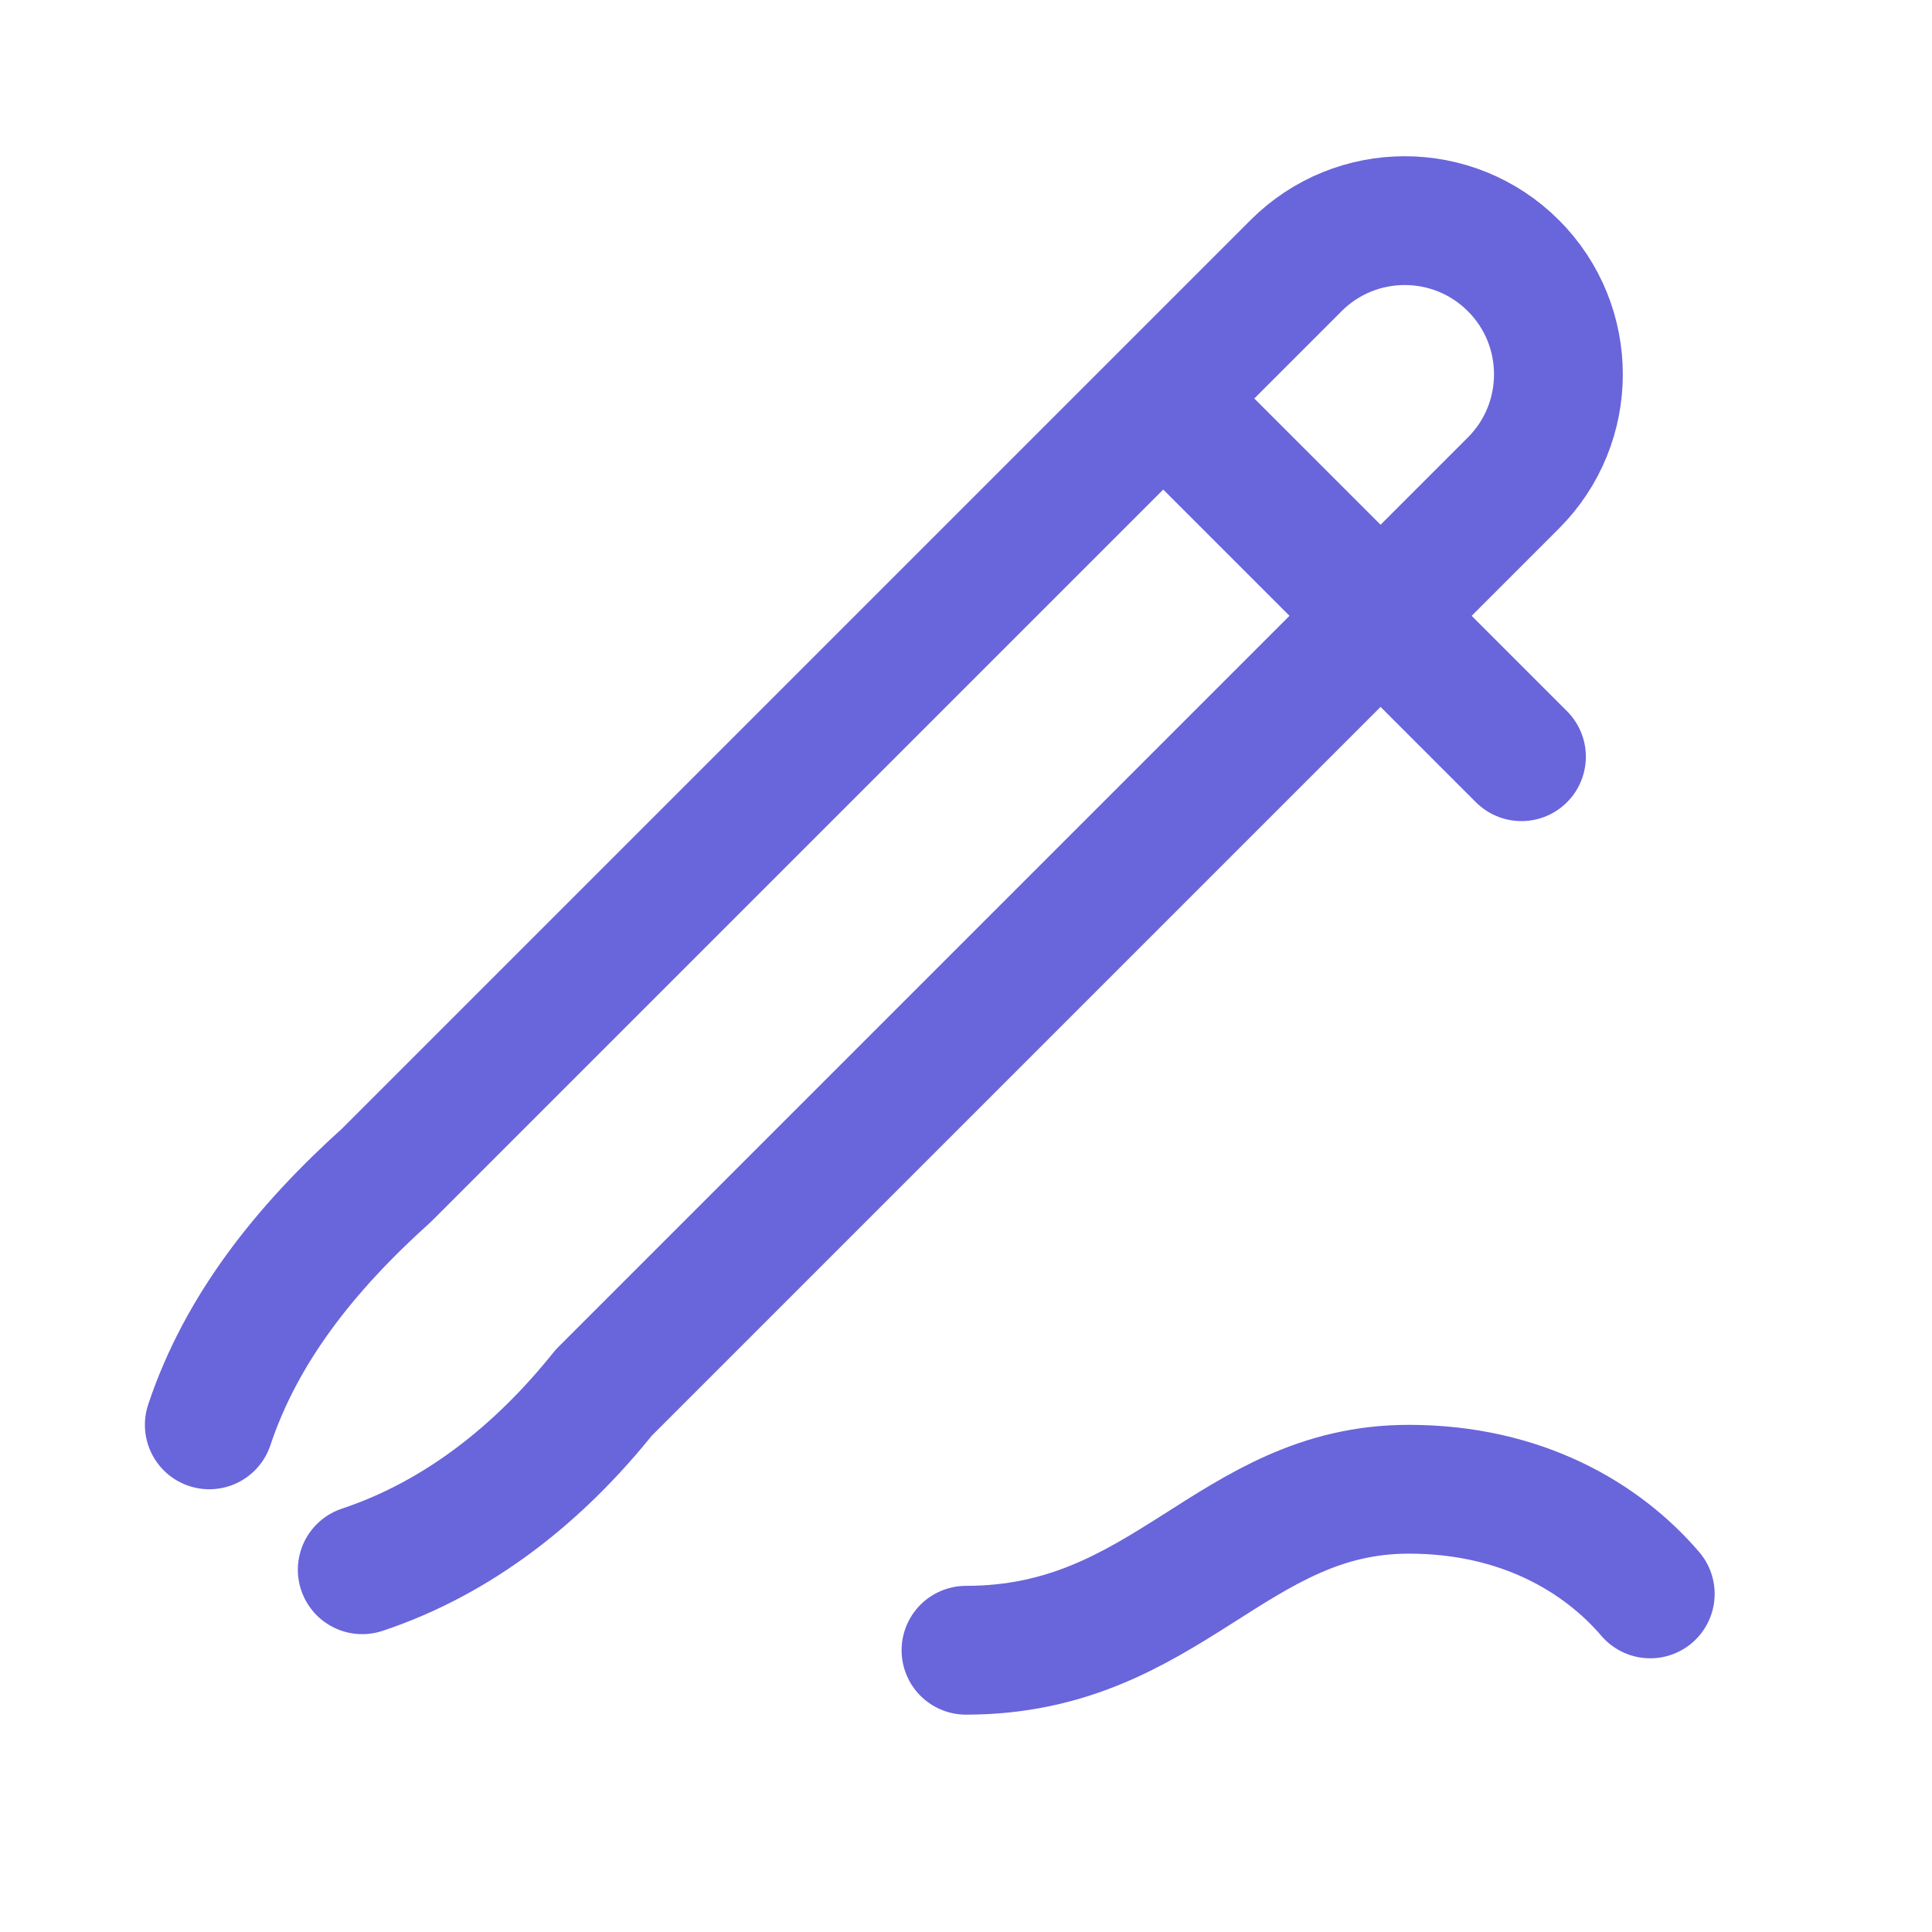
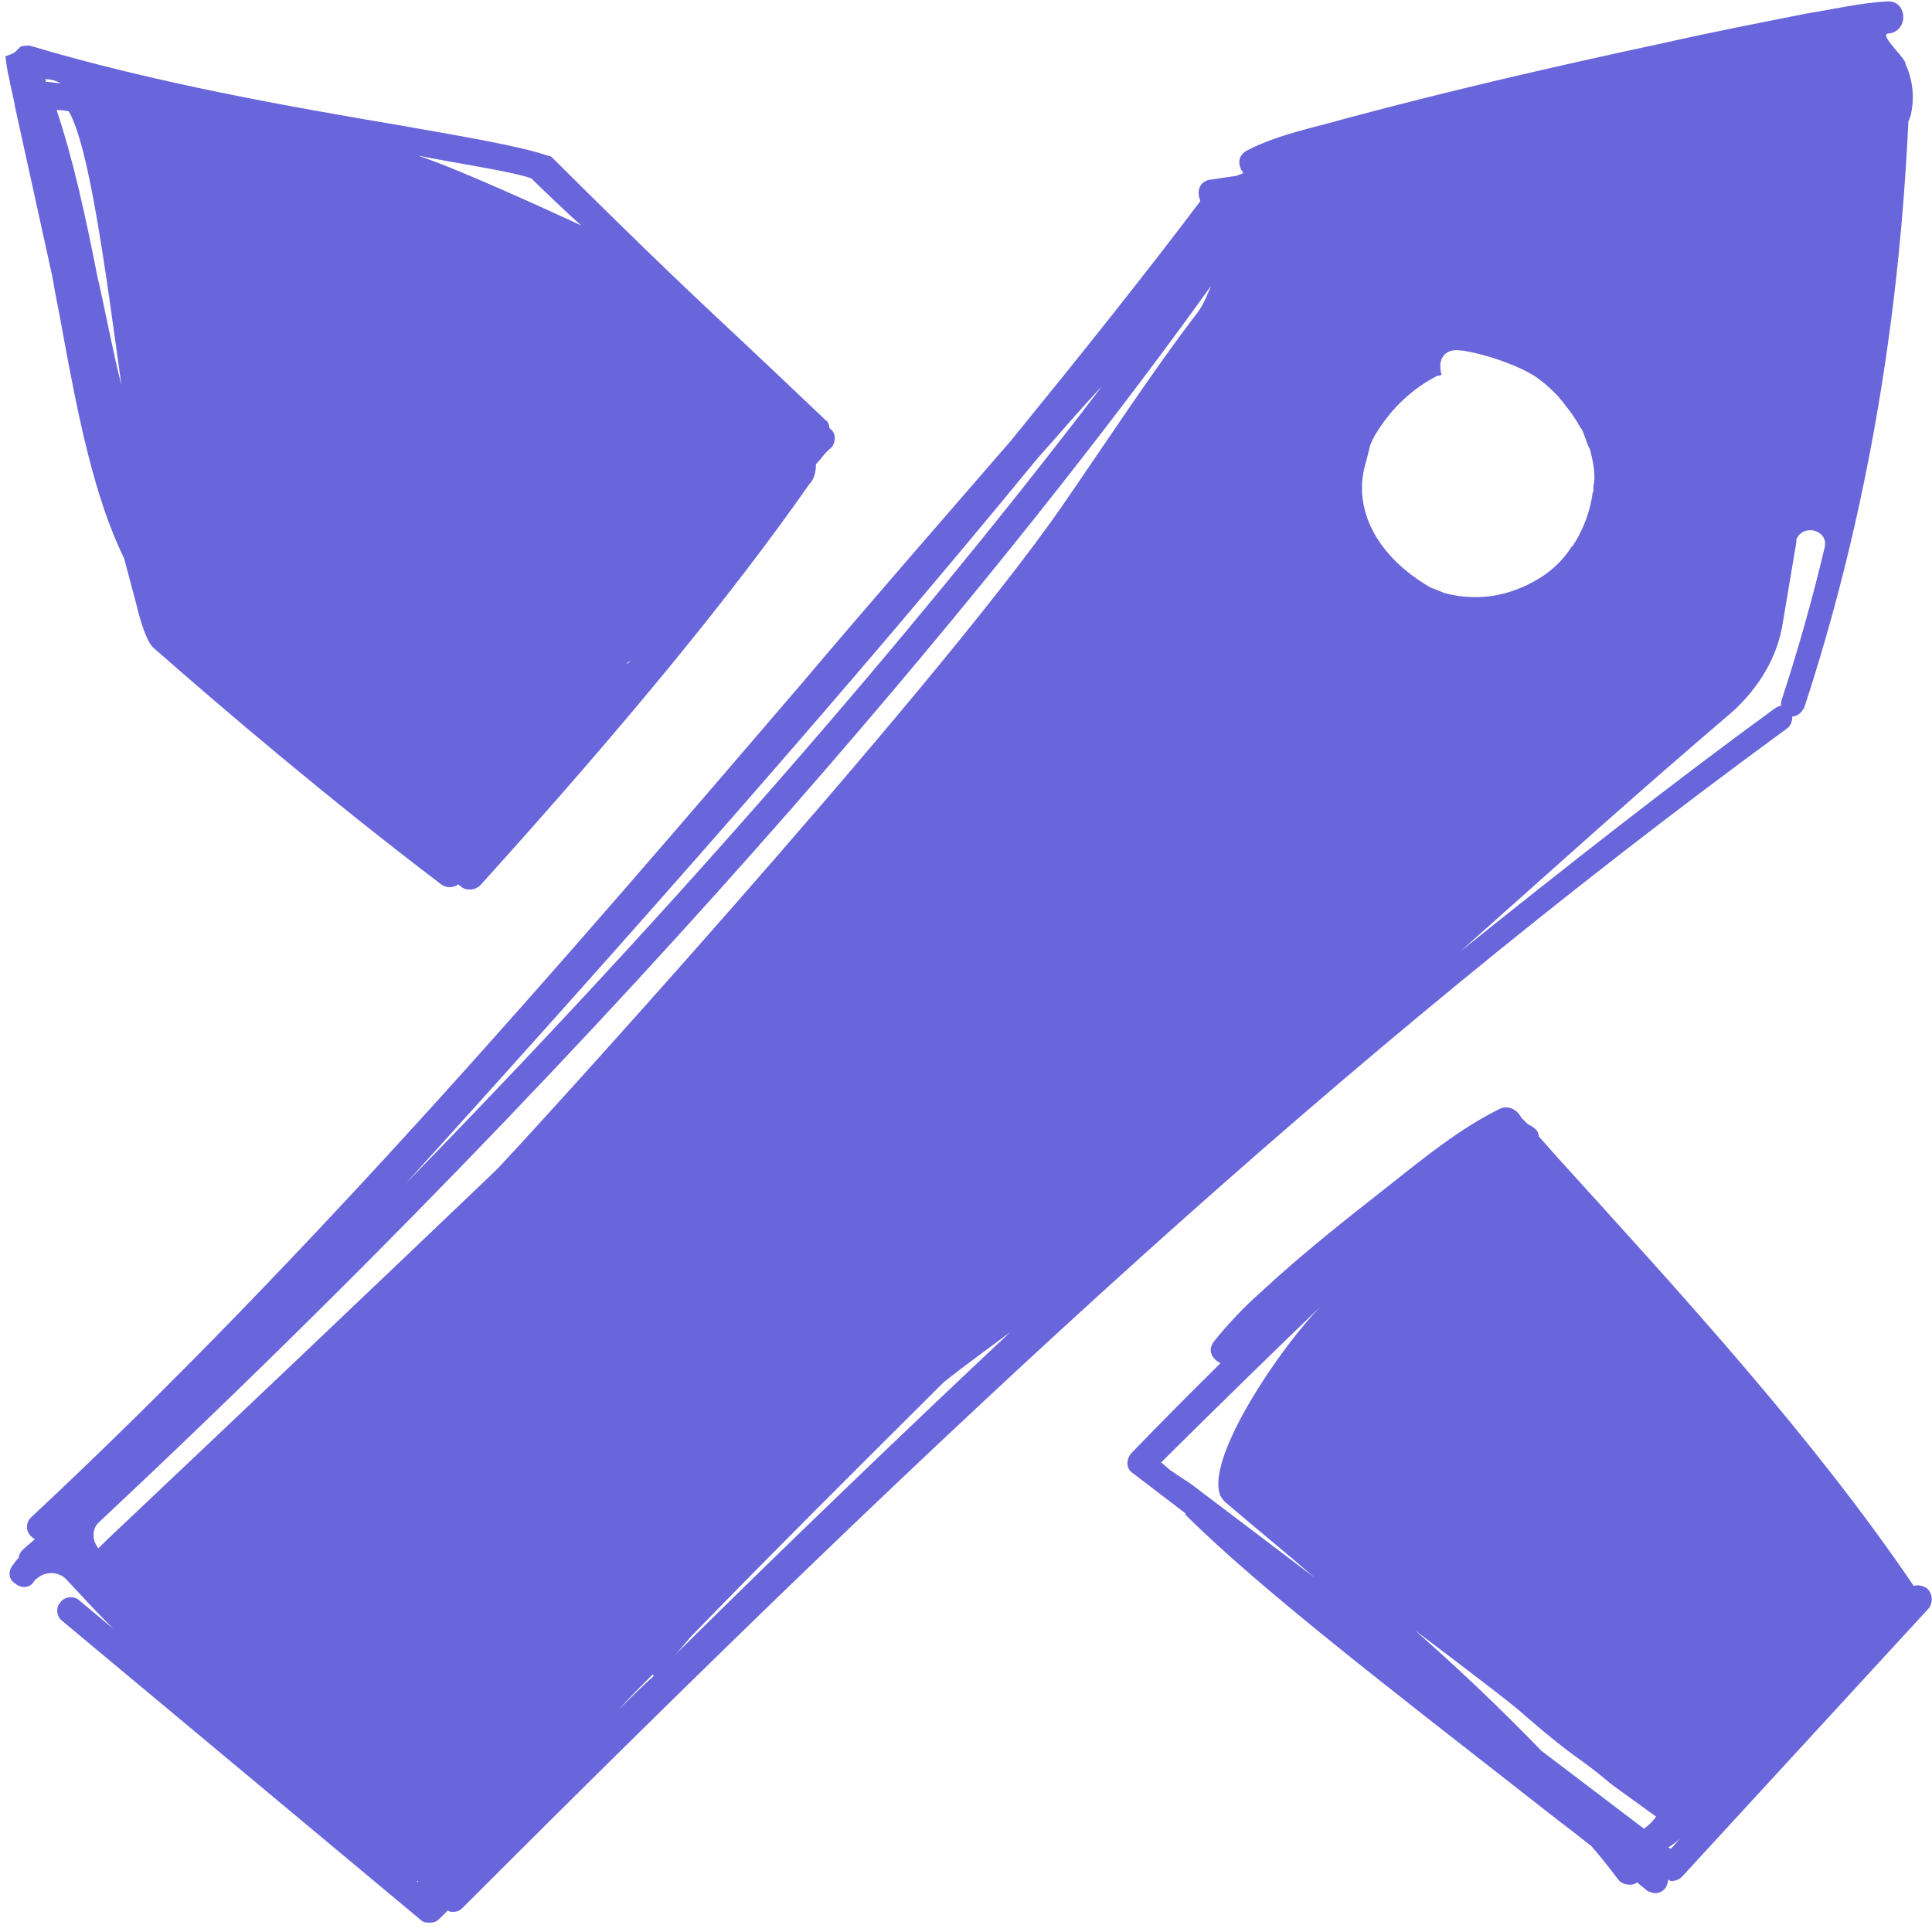
- <svg xmlns="http://www.w3.org/2000/svg" viewBox="0 0 24 24" fill="none" stroke="#6965db" stroke-width="1.6" stroke-linecap="round" stroke-linejoin="round">
-   <path d="M4.5 19.5c1.2-.4 2.2-1.2 3-2.2L18.8 6a1.9 1.9 0 0 0-2.7-2.7L4.8 14.6c-1 .9-1.8 1.9-2.2 3.1" />
-   <path d="m14.5 5 4.4 4.4" />
-   <path d="M12 20.5c2.5 0 3.3-2 5.5-2 1.4 0 2.4.6 3 1.3" />
+ <svg xmlns="http://www.w3.org/2000/svg" viewBox="0 0 40 40">
+   <style>path{fill:#6965db}@media (prefers-color-scheme:dark){path{fill:#a8a5ff}}</style>
+   <path d="M39.9 32.889a.326.326 0 0 0-.279-.056c-2.094-3.083-4.774-6-7.343-8.833l-.419-.472a.212.212 0 0 0-.056-.139.586.586 0 0 0-.167-.111l-.084-.083-.056-.056c-.084-.167-.28-.278-.475-.167-.782.39-1.507.973-2.206 1.528-.92.722-1.842 1.445-2.708 2.25a8.405 8.405 0 0 0-.977 1.028c-.14.194-.028.361.14.444-.615.611-1.23 1.223-1.843 1.861a.315.315 0 0 0-.084.223c0 .083.056.166.111.194l1.09.833v.028c1.535 1.528 4.244 3.611 7.12 5.861.418.334.865.667 1.284 1 .195.223.39.473.558.695.084.11.28.139.391.055.056.056.14.111.196.167a.398.398 0 0 0 .167.056.255.255 0 0 0 .224-.111.394.394 0 0 0 .055-.167c.029 0 .028.028.056.028a.318.318 0 0 0 .224-.084l5.082-5.528a.309.309 0 0 0 0-.444Zm-14.63-1.917a.485.485 0 0 0 .111.14c.586.5 1.2 1 1.843 1.555l-2.569-1.945-.251-.166c-.056-.028-.112-.084-.168-.111l-.195-.167.056-.056.055-.055.112-.111c.866-.861 2.346-2.306 3.1-3.028-.81.805-2.43 3.167-2.095 3.944Zm8.767 6.89-2.122-1.612a44.713 44.713 0 0 0-2.625-2.5c1.145.861 2.122 1.611 2.262 1.75 1.117.972 1.06.806 1.815 1.445l.921.666a1.06 1.06 0 0 1-.251.25Zm.558.416-.056-.028c.084-.055.168-.111.252-.194l-.196.222ZM1.089 5.75c.055.361.14.722.195 1.056.335 1.833.67 3.5 1.284 4.75l.252.944c.084.361.223.806.363.917 1.424 1.25 3.602 3.11 5.947 4.889a.295.295 0 0 0 .363 0s0 .027.028.027a.254.254 0 0 0 .196.084.318.318 0 0 0 .223-.084c2.988-3.305 5.221-6.027 6.813-8.305.112-.111.14-.278.14-.417.111-.111.195-.25.307-.333.111-.111.111-.306 0-.39l-.028-.027c0-.055-.028-.139-.084-.167-.698-.666-1.2-1.138-1.731-1.638-.922-.862-1.871-1.75-3.881-3.75l-.028-.028c-.028-.028-.056-.056-.112-.056-.558-.194-1.703-.389-3.127-.639C6.087 2.223 3.21 1.723.614.944c0 0-.168 0-.196.028l-.083.084c-.028.027-.056.055-.224.11h.056-.056c.028.167.028.278.084.473 0 .055.112.5.112.555l.782 3.556Zm15.496 3.278-.335-.334c.084.112.196.195.335.334Zm-3.546 4.666-.056.056c0-.028.028-.056.056-.056Zm-2.038-10c.168.167.866.834 1.033.973-.726-.334-2.54-1.167-3.379-1.445.838.167 1.983.334 2.346.472ZM1.424 2.306c.419.722.754 3.222 1.089 5.666-.196-.778-.335-1.555-.503-2.278-.251-1.277-.503-2.416-.838-3.416.056 0 .14 0 .252.028Zm-.168-.584c-.112 0-.223-.028-.307-.028 0-.027 0-.055-.028-.055.14 0 .223.028.335.083Zm-1.089.222c0-.027 0-.027 0 0ZM39.453 1.333c.028-.11-.558-.61-.363-.639.42-.027.42-.666 0-.666-.558.028-1.144.166-1.675.25-.977.194-1.982.389-2.96.61-2.205.473-4.383.973-6.561 1.557-.67.194-1.424.333-2.066.666-.224.111-.196.333-.084.472-.056.028-.084.028-.14.056-.195.028-.363.056-.558.083-.168.028-.252.167-.224.334 0 .027.028.083.028.11-1.173 1.556-2.485 3.195-3.909 4.945-1.396 1.611-2.876 3.306-4.356 5.056-4.719 5.5-10.052 11.75-15.943 17.25a.268.268 0 0 0 0 .389c.028.027.056.055.084.055-.084.084-.168.14-.252.222-.056.056-.084.111-.084.167a.605.605 0 0 0-.111.139c-.112.111-.112.305.028.389.111.11.307.11.39-.028.029-.028.029-.056.056-.056a.44.44 0 0 1 .615 0c.335.362.67.723.977 1.028l-.698-.583c-.112-.111-.307-.083-.39.028-.113.11-.085.305.027.389l7.427 6.194c.056.056.112.056.196.056s.14-.028.195-.084l.168-.166c.028.027.083.027.111.027.084 0 .14-.027.196-.083 10.052-10.055 18.15-17.639 27.42-24.417.083-.055.111-.166.111-.25.112 0 .196-.083.251-.194 1.704-5.194 2.039-9.806 2.15-12.083v-.028c0-.028.028-.056.028-.083.028-.056.028-.084.028-.084a1.626 1.626 0 0 0-.111-1.028ZM21.472 9.5c.446-.5.893-1.028 1.34-1.5-2.876 3.778-7.65 9.583-14.408 16.5 4.607-5.083 9.242-10.333 13.068-15ZM5.193 35.778h.084-.084Zm3.462 3.194c-.027-.028-.027-.028 0-.028v.028Zm4.16-3.583c.224-.25.448-.472.699-.722 0 0 0 .027.028.027-.252.223-.475.445-.726.695Zm1.146-1.111c.14-.14.279-.334.446-.5l.028-.028c1.648-1.694 3.351-3.389 5.082-5.111l.028-.028c.419-.333.921-.694 1.368-1.028a379.003 379.003 0 0 0-6.952 6.695ZM24.794 6.472c-.921 1.195-1.954 2.778-2.82 4.028-2.736 3.944-11.532 13.583-11.727 13.75a1976.983 1976.983 0 0 1-8.042 7.639l-.167.167c-.14-.167-.14-.417.028-.556C14.49 19.861 22.03 10.167 25.074 5.917c-.084.194-.14.36-.28.555Zm4.83 5.695c-1.116-.64-1.646-1.64-1.34-2.611l.084-.334c.028-.083.084-.194.14-.277.307-.5.754-.917 1.257-1.167.027 0 .055 0 .083-.028-.028-.056-.028-.139-.028-.222.028-.167.14-.278.335-.278.335 0 1.369.306 1.76.639.111.083.223.194.335.305.14.167.363.445.474.667.056.028.112.306.196.445.056.222.111.472.084.694-.028.028 0 .194-.028.194a2.668 2.668 0 0 1-.363 1.028c-.028.028-.028.056-.056.084l-.028.027c-.14.223-.335.417-.53.556-.643.444-1.369.583-2.095.389 0 0-.195-.084-.28-.111Zm8.154-.834a39.098 39.098 0 0 1-.893 3.167c0 .028-.028.083 0 .111-.056 0-.084.028-.14.056-2.206 1.61-4.356 3.305-6.506 5.028 1.843-1.64 3.686-3.306 5.613-4.945.558-.5.949-1.139 1.06-1.861l.28-1.667v-.055c.14-.334.67-.195.586.166Z" />
</svg>
